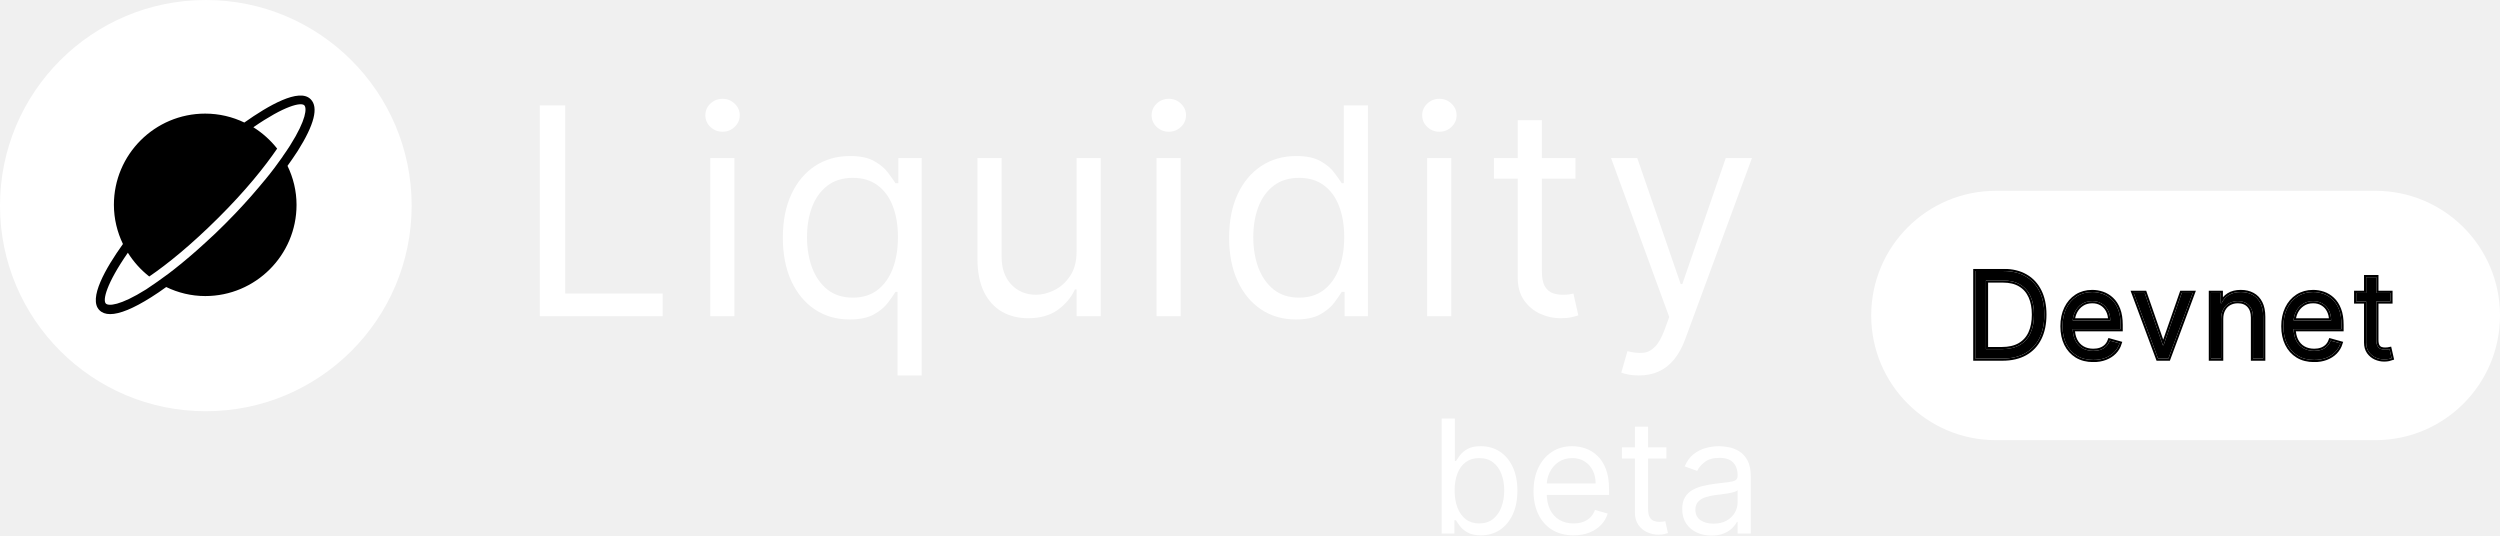
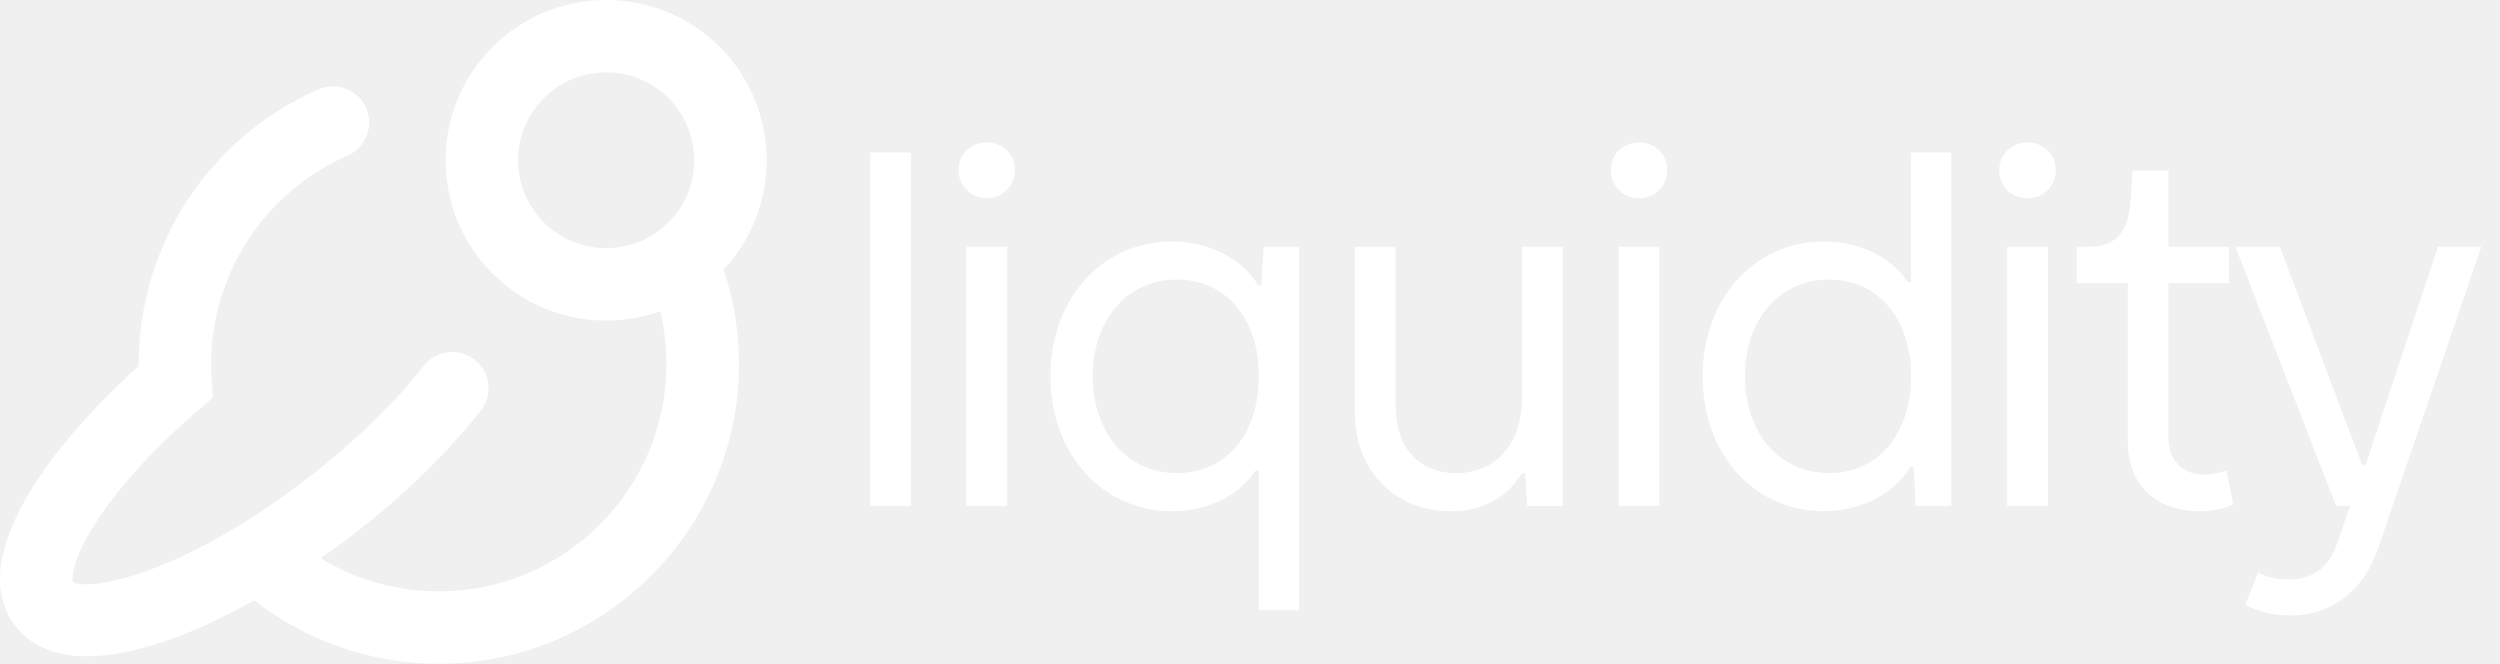
- <svg xmlns="http://www.w3.org/2000/svg" width="1153" height="247" viewBox="0 0 1153 247" fill="none">
-   <path d="M248.962 145.818V48.606H260.674V135.375H305.631V145.818H248.962Z" fill="white" />
-   <path d="M327.573 145.818V72.909H338.717V145.818H327.573ZM333.239 60.758C331.067 60.758 329.194 60.014 327.62 58.527C326.077 57.039 325.306 55.251 325.306 53.163C325.306 51.074 326.077 49.286 327.62 47.799C329.194 46.312 331.067 45.568 333.239 45.568C335.412 45.568 337.269 46.312 338.812 47.799C340.386 49.286 341.173 51.074 341.173 53.163C341.173 55.251 340.386 57.039 338.812 58.527C337.269 60.014 335.412 60.758 333.239 60.758Z" fill="white" />
-   <path d="M413.939 173.159V134.616H412.995C412.176 135.945 411.011 137.622 409.5 139.647C407.989 141.641 405.832 143.429 403.031 145.011C400.229 146.562 396.498 147.337 391.839 147.337C385.794 147.337 380.458 145.802 375.83 142.733C371.202 139.632 367.581 135.265 364.968 129.632C362.355 123.967 361.049 117.275 361.049 109.553C361.049 101.895 362.355 95.25 364.968 89.617C367.581 83.985 371.218 79.633 375.877 76.564C380.536 73.494 385.92 71.96 392.027 71.96C396.75 71.96 400.48 72.751 403.219 74.333C405.99 75.884 408.099 77.656 409.547 79.649C411.027 81.611 412.176 83.225 412.995 84.491H414.317V72.909H425.084V173.159H413.939ZM393.35 137.274C397.82 137.274 401.598 136.103 404.683 133.761C407.769 131.388 410.114 128.113 411.72 123.936C413.325 119.727 414.128 114.87 414.128 109.364C414.128 103.921 413.341 99.158 411.767 95.076C410.193 90.962 407.863 87.766 404.778 85.488C401.693 83.178 397.883 82.023 393.35 82.023C388.627 82.023 384.692 83.241 381.544 85.678C378.427 88.083 376.082 91.358 374.508 95.503C372.965 99.617 372.194 104.237 372.194 109.364C372.194 114.553 372.981 119.268 374.555 123.509C376.16 127.717 378.522 131.072 381.638 133.572C384.787 136.04 388.69 137.274 393.35 137.274Z" fill="white" />
-   <path d="M496.516 116.009V72.909H507.661V145.818H496.516V133.477H495.76C494.06 137.179 491.416 140.328 487.827 142.923C484.238 145.486 479.705 146.767 474.227 146.767C469.693 146.767 465.663 145.771 462.137 143.777C458.611 141.752 455.841 138.714 453.826 134.663C451.811 130.581 450.804 125.439 450.804 119.237V72.909H461.948V118.477C461.948 123.793 463.428 128.034 466.387 131.198C469.378 134.363 473.188 135.945 477.816 135.945C480.586 135.945 483.404 135.233 486.269 133.809C489.165 132.385 491.589 130.201 493.541 127.259C495.524 124.316 496.516 120.566 496.516 116.009Z" fill="white" />
-   <path d="M533.392 145.818V72.909H544.537V145.818H533.392ZM539.059 60.758C536.887 60.758 535.014 60.014 533.44 58.527C531.897 57.039 531.126 55.251 531.126 53.163C531.126 51.074 531.897 49.286 533.44 47.799C535.014 46.312 536.887 45.568 539.059 45.568C541.232 45.568 543.089 46.312 544.632 47.799C546.206 49.286 546.993 51.074 546.993 53.163C546.993 55.251 546.206 57.039 544.632 58.527C543.089 60.014 541.232 60.758 539.059 60.758Z" fill="white" />
-   <path d="M597.658 147.337C591.614 147.337 586.278 145.802 581.65 142.733C577.022 139.632 573.401 135.265 570.788 129.632C568.175 123.967 566.869 117.275 566.869 109.553C566.869 101.895 568.175 95.25 570.788 89.617C573.401 83.985 577.038 79.633 581.697 76.564C586.356 73.494 591.74 71.96 597.847 71.96C602.57 71.96 606.3 72.751 609.039 74.333C611.81 75.884 613.919 77.656 615.367 79.649C616.847 81.611 617.996 83.225 618.815 84.491H619.759V48.606H630.904V145.818H620.137V134.616H618.815C617.996 135.945 616.831 137.622 615.32 139.647C613.809 141.641 611.652 143.429 608.85 145.011C606.048 146.562 602.318 147.337 597.658 147.337ZM599.17 137.274C603.64 137.274 607.418 136.103 610.503 133.761C613.589 131.388 615.934 128.113 617.54 123.936C619.145 119.727 619.948 114.87 619.948 109.364C619.948 103.921 619.161 99.158 617.587 95.076C616.013 90.962 613.683 87.766 610.598 85.488C607.512 83.178 603.703 82.023 599.17 82.023C594.447 82.023 590.512 83.241 587.364 85.678C584.247 88.083 581.902 91.358 580.327 95.503C578.785 99.617 578.013 104.237 578.013 109.364C578.013 114.553 578.801 119.268 580.375 123.509C581.98 127.717 584.341 131.072 587.458 133.572C590.606 136.04 594.51 137.274 599.17 137.274Z" fill="white" />
-   <path d="M658.182 145.818V72.909H669.327V145.818H658.182ZM663.849 60.758C661.677 60.758 659.803 60.014 658.229 58.527C656.687 57.039 655.915 55.251 655.915 53.163C655.915 51.074 656.687 49.286 658.229 47.799C659.803 46.312 661.677 45.568 663.849 45.568C666.021 45.568 667.879 46.312 669.421 47.799C670.995 49.286 671.782 51.074 671.782 53.163C671.782 55.251 670.995 57.039 669.421 58.527C667.879 60.014 666.021 60.758 663.849 60.758Z" fill="white" />
-   <path d="M726.604 72.909V82.402H689.014V72.909H726.604ZM699.97 55.441H711.114V124.933C711.114 128.097 711.571 130.47 712.484 132.053C713.428 133.603 714.625 134.648 716.073 135.185C717.553 135.692 719.111 135.945 720.748 135.945C721.976 135.945 722.983 135.882 723.77 135.755C724.557 135.597 725.187 135.47 725.659 135.375L727.926 145.438C727.17 145.723 726.116 146.008 724.762 146.293C723.408 146.609 721.692 146.767 719.615 146.767C716.466 146.767 713.381 146.087 710.359 144.726C707.368 143.366 704.881 141.293 702.897 138.508C700.946 135.723 699.97 132.211 699.97 127.971V55.441Z" fill="white" />
-   <path d="M755.865 173.159C753.976 173.159 752.292 173.001 750.812 172.684C749.333 172.399 748.309 172.115 747.743 171.83L750.576 161.957C753.284 162.653 755.676 162.906 757.754 162.716C759.832 162.526 761.674 161.593 763.279 159.916C764.916 158.27 766.412 155.596 767.766 151.894L769.843 146.198L743.02 72.909H755.11L775.132 131.008H775.888L795.911 72.909H808L777.21 156.451C775.825 160.216 774.109 163.333 772.063 165.802C770.017 168.302 767.64 170.153 764.932 171.355C762.256 172.558 759.234 173.159 755.865 173.159Z" fill="white" />
-   <path d="M664.897 246.068V193.043H670.976V212.617H671.491C671.937 211.926 672.556 211.046 673.345 209.976C674.153 208.889 675.303 207.922 676.797 207.076C678.308 206.213 680.352 205.782 682.928 205.782C686.259 205.782 689.195 206.619 691.737 208.293C694.278 209.967 696.262 212.341 697.687 215.413C699.112 218.485 699.825 222.11 699.825 226.287C699.825 230.499 699.112 234.149 697.687 237.239C696.262 240.312 694.287 242.694 691.763 244.385C689.238 246.059 686.328 246.896 683.031 246.896C680.489 246.896 678.454 246.474 676.926 245.628C675.398 244.765 674.221 243.79 673.397 242.702C672.573 241.597 671.937 240.683 671.491 239.958H670.77V246.068H664.897ZM670.873 226.184C670.873 229.187 671.311 231.837 672.186 234.132C673.062 236.411 674.341 238.197 676.024 239.492C677.707 240.769 679.768 241.408 682.206 241.408C684.748 241.408 686.869 240.734 688.569 239.388C690.286 238.025 691.574 236.195 692.432 233.899C693.308 231.586 693.746 229.014 693.746 226.184C693.746 223.387 693.317 220.867 692.458 218.624C691.617 216.362 690.337 214.576 688.62 213.264C686.92 211.935 684.782 211.27 682.206 211.27C679.733 211.27 677.656 211.9 675.973 213.161C674.29 214.403 673.019 216.147 672.161 218.39C671.302 220.617 670.873 223.215 670.873 226.184Z" fill="white" />
-   <path d="M725.712 246.896C721.9 246.896 718.611 246.051 715.847 244.359C713.099 242.65 710.978 240.268 709.484 237.213C708.008 234.141 707.269 230.568 707.269 226.494C707.269 222.421 708.008 218.831 709.484 215.724C710.978 212.6 713.056 210.166 715.718 208.422C718.397 206.662 721.522 205.782 725.094 205.782C727.154 205.782 729.189 206.127 731.199 206.817C733.208 207.508 735.037 208.63 736.685 210.183C738.334 211.719 739.647 213.756 740.626 216.293C741.605 218.831 742.094 221.955 742.094 225.666V228.255H711.596V222.973H735.912C735.912 220.729 735.466 218.727 734.573 216.966C733.697 215.206 732.444 213.816 730.812 212.798C729.198 211.78 727.292 211.27 725.094 211.27C722.673 211.27 720.578 211.875 718.809 213.083C717.057 214.274 715.709 215.827 714.765 217.743C713.82 219.659 713.348 221.713 713.348 223.905V227.426C713.348 230.43 713.863 232.976 714.894 235.064C715.941 237.136 717.392 238.715 719.247 239.802C721.101 240.873 723.256 241.408 725.712 241.408C727.309 241.408 728.752 241.183 730.039 240.734C731.345 240.268 732.469 239.578 733.414 238.663C734.358 237.731 735.088 236.575 735.603 235.194L741.476 236.851C740.858 238.853 739.819 240.614 738.359 242.133C736.9 243.634 735.097 244.808 732.95 245.654C730.804 246.482 728.391 246.896 725.712 246.896Z" fill="white" />
-   <path d="M768.548 206.299V211.478H748.044V206.299H768.548ZM754.02 196.772H760.099V234.676C760.099 236.402 760.348 237.697 760.846 238.56C761.361 239.405 762.014 239.975 762.804 240.268C763.611 240.545 764.461 240.683 765.354 240.683C766.024 240.683 766.573 240.648 767.003 240.579C767.432 240.493 767.775 240.424 768.033 240.372L769.269 245.861C768.857 246.016 768.282 246.172 767.543 246.327C766.805 246.499 765.869 246.586 764.736 246.586C763.019 246.586 761.336 246.215 759.687 245.472C758.056 244.73 756.699 243.6 755.617 242.081C754.553 240.562 754.02 238.646 754.02 236.333V196.772Z" fill="white" />
-   <path d="M789.335 247C786.828 247 784.553 246.525 782.509 245.576C780.466 244.609 778.843 243.22 777.641 241.408C776.439 239.578 775.838 237.369 775.838 234.78C775.838 232.501 776.284 230.654 777.177 229.239C778.07 227.806 779.263 226.684 780.757 225.873C782.251 225.062 783.9 224.458 785.703 224.061C787.523 223.646 789.352 223.318 791.19 223.077C793.594 222.766 795.543 222.533 797.037 222.378C798.548 222.205 799.647 221.92 800.334 221.523C801.038 221.126 801.39 220.436 801.39 219.452V219.245C801.39 216.69 800.694 214.705 799.303 213.29C797.93 211.875 795.843 211.167 793.044 211.167C790.142 211.167 787.867 211.806 786.218 213.083C784.57 214.36 783.411 215.724 782.741 217.174L776.971 215.102C778.001 212.686 779.375 210.804 781.092 209.458C782.827 208.095 784.716 207.145 786.759 206.61C788.82 206.058 790.846 205.782 792.838 205.782C794.109 205.782 795.568 205.937 797.217 206.248C798.883 206.541 800.488 207.154 802.034 208.086C803.596 209.018 804.893 210.425 805.923 212.306C806.954 214.188 807.469 216.708 807.469 219.866V246.068H801.39V240.683H801.081C800.669 241.546 799.982 242.469 799.02 243.453C798.058 244.437 796.779 245.274 795.182 245.964C793.585 246.655 791.636 247 789.335 247ZM790.262 241.511C792.666 241.511 794.693 241.036 796.341 240.087C798.007 239.138 799.26 237.912 800.102 236.411C800.961 234.909 801.39 233.33 801.39 231.673V226.08C801.132 226.391 800.566 226.676 799.69 226.935C798.831 227.176 797.835 227.392 796.702 227.582C795.586 227.754 794.495 227.91 793.431 228.048C792.383 228.169 791.533 228.272 790.88 228.359C789.301 228.566 787.824 228.902 786.45 229.368C785.093 229.817 783.994 230.499 783.153 231.414C782.329 232.311 781.917 233.537 781.917 235.09C781.917 237.213 782.698 238.819 784.261 239.906C785.84 240.976 787.841 241.511 790.262 241.511Z" fill="white" />
-   <path d="M94.929 0C42.51 0 0 42.465 0 94.83C0 147.195 42.51 189.661 94.929 189.661C147.348 189.661 189.858 147.195 189.858 94.83C189.858 42.465 147.348 0 94.929 0Z" fill="white" />
-   <path d="M143.246 45.735C137.967 40.462 123.797 48.65 112.684 56.514C107.219 53.877 101.061 52.397 94.624 52.397C71.378 52.397 52.531 71.27 52.531 94.446C52.531 100.922 54.059 107.028 56.699 112.533C48.734 123.681 40.584 137.79 45.863 143.064C47.067 144.266 48.688 144.868 50.818 144.868C55.17 144.868 61.514 142.277 69.711 137.096C71.934 135.709 74.295 134.09 76.657 132.378C82.121 135.015 88.187 136.541 94.67 136.541C117.87 136.541 136.763 117.668 136.763 94.492C136.763 88.016 135.235 81.956 132.596 76.497C134.309 74.138 135.883 71.779 137.319 69.605C144.959 57.485 146.997 49.482 143.292 45.782L143.246 45.735ZM130.326 72.288C127.965 75.665 125.279 79.273 122.176 83.02C122.13 83.066 122.084 83.112 122.038 83.159C121.158 84.269 120.185 85.379 119.259 86.489C118.981 86.859 118.657 87.183 118.379 87.507C117.546 88.478 116.759 89.45 115.879 90.421C115.369 91.023 114.814 91.624 114.304 92.179C113.563 92.966 112.869 93.752 112.128 94.585C111.341 95.463 110.507 96.342 109.674 97.221C109.118 97.776 108.609 98.332 108.053 98.933C106.617 100.413 105.136 101.94 103.654 103.42C102.172 104.9 100.69 106.381 99.208 107.768C98.606 108.37 98.004 108.878 97.402 109.434C96.569 110.266 95.689 111.053 94.809 111.839C94.022 112.579 93.235 113.319 92.401 114.013C91.799 114.568 91.197 115.077 90.595 115.632C89.669 116.465 88.697 117.298 87.77 118.084C87.4 118.408 86.983 118.732 86.613 119.055C85.548 119.981 84.436 120.906 83.418 121.738C83.279 121.831 83.14 121.923 83.047 122.016C79.389 125.023 75.87 127.66 72.582 129.926C70.822 131.175 69.063 132.378 67.442 133.442C55.217 141.121 49.984 141.167 48.827 140.011C47.298 138.484 48.965 130.99 58.968 116.557C61.607 120.767 64.941 124.468 68.831 127.521C77.259 121.785 88.141 112.949 100.736 100.413C113.332 87.877 122.038 77.006 127.826 68.541C124.77 64.655 121.065 61.325 116.851 58.688C131.299 48.696 138.801 47.077 140.329 48.557C141.533 49.76 141.44 54.987 133.753 67.153C132.734 68.772 131.577 70.438 130.373 72.149L130.326 72.288Z" fill="black" />
-   <rect x="863" y="88" width="290" height="115" rx="57.5" fill="white" />
-   <mask id="path-6-outside-1_4122_4388" maskUnits="userSpaceOnUse" x="910" y="124" width="195" height="43" fill="black">
-     <rect fill="white" x="910" y="124" width="195" height="43" />
-     <path d="M923.513 165.369H911V125H924.068C928.001 125 931.367 125.808 934.165 127.425C936.964 129.028 939.109 131.334 940.6 134.343C942.092 137.339 942.838 140.927 942.838 145.106C942.838 149.311 942.085 152.931 940.58 155.967C939.076 158.989 936.885 161.315 934.007 162.945C931.13 164.561 927.632 165.369 923.513 165.369ZM915.91 161.033H923.197C926.549 161.033 929.328 160.389 931.532 159.101C933.736 157.813 935.38 155.98 936.462 153.601C937.545 151.223 938.086 148.391 938.086 145.106C938.086 141.847 937.551 139.041 936.482 136.689C935.413 134.324 933.816 132.51 931.691 131.249C929.565 129.974 926.919 129.337 923.751 129.337H915.91V161.033Z" />
-     <path d="M965.422 166C962.491 166 959.964 165.356 957.839 164.068C955.727 162.767 954.096 160.954 952.948 158.628C951.813 156.289 951.245 153.569 951.245 150.467C951.245 147.366 951.813 144.633 952.948 142.267C954.096 139.889 955.694 138.036 957.74 136.709C959.799 135.368 962.201 134.698 964.947 134.698C966.531 134.698 968.095 134.961 969.639 135.487C971.183 136.012 972.589 136.866 973.856 138.049C975.124 139.219 976.133 140.769 976.886 142.701C977.638 144.633 978.014 147.011 978.014 149.837V151.808H954.572V147.787H973.262C973.262 146.078 972.919 144.554 972.233 143.213C971.56 141.873 970.596 140.815 969.342 140.04C968.101 139.265 966.636 138.877 964.947 138.877C963.085 138.877 961.475 139.337 960.116 140.257C958.769 141.163 957.733 142.346 957.007 143.805C956.281 145.263 955.918 146.827 955.918 148.496V151.177C955.918 153.463 956.314 155.402 957.106 156.992C957.911 158.569 959.027 159.771 960.452 160.599C961.878 161.414 963.534 161.821 965.422 161.821C966.649 161.821 967.758 161.65 968.748 161.309C969.751 160.954 970.616 160.428 971.342 159.732C972.068 159.022 972.629 158.142 973.025 157.09L977.539 158.352C977.064 159.876 976.265 161.217 975.143 162.373C974.021 163.516 972.635 164.41 970.985 165.054C969.335 165.685 967.481 166 965.422 166Z" />
-     <path d="M1011.3 135.092L1000.05 165.369H995.297L984.051 135.092H989.12L997.515 159.219H997.831L1006.23 135.092H1011.3Z" />
-     <path d="M1024.37 147.156V165.369H1019.69V135.092H1024.21V139.823H1024.6C1025.32 138.286 1026.4 137.05 1027.85 136.117C1029.3 135.171 1031.18 134.698 1033.47 134.698C1035.53 134.698 1037.33 135.119 1038.88 135.96C1040.42 136.788 1041.62 138.049 1042.48 139.744C1043.34 141.426 1043.77 143.555 1043.77 146.131V165.369H1039.1V146.446C1039.1 144.068 1038.48 142.215 1037.24 140.887C1035.99 139.547 1034.29 138.877 1032.13 138.877C1030.64 138.877 1029.3 139.199 1028.13 139.843C1026.97 140.487 1026.05 141.426 1025.38 142.662C1024.7 143.897 1024.37 145.395 1024.37 147.156Z" />
-     <path d="M1067.29 166C1064.36 166 1061.83 165.356 1059.71 164.068C1057.59 162.767 1055.96 160.954 1054.82 158.628C1053.68 156.289 1053.11 153.569 1053.11 150.467C1053.11 147.366 1053.68 144.633 1054.82 142.267C1055.96 139.889 1057.56 138.036 1059.61 136.709C1061.67 135.368 1064.07 134.698 1066.81 134.698C1068.4 134.698 1069.96 134.961 1071.51 135.487C1073.05 136.012 1074.46 136.866 1075.72 138.049C1076.99 139.219 1078 140.769 1078.75 142.701C1079.51 144.633 1079.88 147.011 1079.88 149.837V151.808H1056.44V147.787H1075.13C1075.13 146.078 1074.79 144.554 1074.1 143.213C1073.43 141.873 1072.46 140.815 1071.21 140.04C1069.97 139.265 1068.5 138.877 1066.81 138.877C1064.95 138.877 1063.34 139.337 1061.98 140.257C1060.64 141.163 1059.6 142.346 1058.87 143.805C1058.15 145.263 1057.78 146.827 1057.78 148.496V151.177C1057.78 153.463 1058.18 155.402 1058.97 156.992C1059.78 158.569 1060.89 159.771 1062.32 160.599C1063.74 161.414 1065.4 161.821 1067.29 161.821C1068.52 161.821 1069.63 161.65 1070.62 161.309C1071.62 160.954 1072.48 160.428 1073.21 159.732C1073.93 159.022 1074.5 158.142 1074.89 157.09L1079.41 158.352C1078.93 159.876 1078.13 161.217 1077.01 162.373C1075.89 163.516 1074.5 164.41 1072.85 165.054C1071.2 165.685 1069.35 166 1067.29 166Z" />
-     <path d="M1102.45 135.092V139.035H1086.69V135.092H1102.45ZM1091.28 127.838H1095.95V156.696C1095.95 158.01 1096.14 158.996 1096.53 159.653C1096.92 160.297 1097.42 160.73 1098.03 160.954C1098.65 161.164 1099.3 161.269 1099.99 161.269C1100.51 161.269 1100.93 161.243 1101.26 161.19C1101.59 161.125 1101.85 161.072 1102.05 161.033L1103 165.212C1102.68 165.33 1102.24 165.448 1101.67 165.566C1101.11 165.698 1100.39 165.763 1099.52 165.763C1098.2 165.763 1096.9 165.481 1095.63 164.916C1094.38 164.351 1093.34 163.49 1092.51 162.334C1091.69 161.177 1091.28 159.719 1091.28 157.958V127.838Z" />
-   </mask>
-   <path d="M923.513 165.369H911V125H924.068C928.001 125 931.367 125.808 934.165 127.425C936.964 129.028 939.109 131.334 940.6 134.343C942.092 137.339 942.838 140.927 942.838 145.106C942.838 149.311 942.085 152.931 940.58 155.967C939.076 158.989 936.885 161.315 934.007 162.945C931.13 164.561 927.632 165.369 923.513 165.369ZM915.91 161.033H923.197C926.549 161.033 929.328 160.389 931.532 159.101C933.736 157.813 935.38 155.98 936.462 153.601C937.545 151.223 938.086 148.391 938.086 145.106C938.086 141.847 937.551 139.041 936.482 136.689C935.413 134.324 933.816 132.51 931.691 131.249C929.565 129.974 926.919 129.337 923.751 129.337H915.91V161.033Z" fill="black" />
-   <path d="M965.422 166C962.491 166 959.964 165.356 957.839 164.068C955.727 162.767 954.096 160.954 952.948 158.628C951.813 156.289 951.245 153.569 951.245 150.467C951.245 147.366 951.813 144.633 952.948 142.267C954.096 139.889 955.694 138.036 957.74 136.709C959.799 135.368 962.201 134.698 964.947 134.698C966.531 134.698 968.095 134.961 969.639 135.487C971.183 136.012 972.589 136.866 973.856 138.049C975.124 139.219 976.133 140.769 976.886 142.701C977.638 144.633 978.014 147.011 978.014 149.837V151.808H954.572V147.787H973.262C973.262 146.078 972.919 144.554 972.233 143.213C971.56 141.873 970.596 140.815 969.342 140.04C968.101 139.265 966.636 138.877 964.947 138.877C963.085 138.877 961.475 139.337 960.116 140.257C958.769 141.163 957.733 142.346 957.007 143.805C956.281 145.263 955.918 146.827 955.918 148.496V151.177C955.918 153.463 956.314 155.402 957.106 156.992C957.911 158.569 959.027 159.771 960.452 160.599C961.878 161.414 963.534 161.821 965.422 161.821C966.649 161.821 967.758 161.65 968.748 161.309C969.751 160.954 970.616 160.428 971.342 159.732C972.068 159.022 972.629 158.142 973.025 157.09L977.539 158.352C977.064 159.876 976.265 161.217 975.143 162.373C974.021 163.516 972.635 164.41 970.985 165.054C969.335 165.685 967.481 166 965.422 166Z" fill="black" />
-   <path d="M1011.3 135.092L1000.05 165.369H995.297L984.051 135.092H989.12L997.515 159.219H997.831L1006.23 135.092H1011.3Z" fill="black" />
-   <path d="M1024.37 147.156V165.369H1019.69V135.092H1024.21V139.823H1024.6C1025.32 138.286 1026.4 137.05 1027.85 136.117C1029.3 135.171 1031.18 134.698 1033.47 134.698C1035.53 134.698 1037.33 135.119 1038.88 135.96C1040.42 136.788 1041.62 138.049 1042.48 139.744C1043.34 141.426 1043.77 143.555 1043.77 146.131V165.369H1039.1V146.446C1039.1 144.068 1038.48 142.215 1037.24 140.887C1035.99 139.547 1034.29 138.877 1032.13 138.877C1030.64 138.877 1029.3 139.199 1028.13 139.843C1026.97 140.487 1026.05 141.426 1025.38 142.662C1024.7 143.897 1024.37 145.395 1024.37 147.156Z" fill="black" />
-   <path d="M1067.29 166C1064.36 166 1061.83 165.356 1059.71 164.068C1057.59 162.767 1055.96 160.954 1054.82 158.628C1053.68 156.289 1053.11 153.569 1053.11 150.467C1053.11 147.366 1053.68 144.633 1054.82 142.267C1055.96 139.889 1057.56 138.036 1059.61 136.709C1061.67 135.368 1064.07 134.698 1066.81 134.698C1068.4 134.698 1069.96 134.961 1071.51 135.487C1073.05 136.012 1074.46 136.866 1075.72 138.049C1076.99 139.219 1078 140.769 1078.75 142.701C1079.51 144.633 1079.88 147.011 1079.88 149.837V151.808H1056.44V147.787H1075.13C1075.13 146.078 1074.79 144.554 1074.1 143.213C1073.43 141.873 1072.46 140.815 1071.21 140.04C1069.97 139.265 1068.5 138.877 1066.81 138.877C1064.95 138.877 1063.34 139.337 1061.98 140.257C1060.64 141.163 1059.6 142.346 1058.87 143.805C1058.15 145.263 1057.78 146.827 1057.78 148.496V151.177C1057.78 153.463 1058.18 155.402 1058.97 156.992C1059.78 158.569 1060.89 159.771 1062.32 160.599C1063.74 161.414 1065.4 161.821 1067.29 161.821C1068.52 161.821 1069.63 161.65 1070.62 161.309C1071.62 160.954 1072.48 160.428 1073.21 159.732C1073.93 159.022 1074.5 158.142 1074.89 157.09L1079.41 158.352C1078.93 159.876 1078.13 161.217 1077.01 162.373C1075.89 163.516 1074.5 164.41 1072.85 165.054C1071.2 165.685 1069.35 166 1067.29 166Z" fill="black" />
-   <path d="M1102.45 135.092V139.035H1086.69V135.092H1102.45ZM1091.28 127.838H1095.95V156.696C1095.95 158.01 1096.14 158.996 1096.53 159.653C1096.92 160.297 1097.42 160.73 1098.03 160.954C1098.65 161.164 1099.3 161.269 1099.99 161.269C1100.51 161.269 1100.93 161.243 1101.26 161.19C1101.59 161.125 1101.85 161.072 1102.05 161.033L1103 165.212C1102.68 165.33 1102.24 165.448 1101.67 165.566C1101.11 165.698 1100.39 165.763 1099.52 165.763C1098.2 165.763 1096.9 165.481 1095.63 164.916C1094.38 164.351 1093.34 163.49 1092.51 162.334C1091.69 161.177 1091.28 159.719 1091.28 157.958V127.838Z" fill="black" />
-   <path d="M923.513 165.369H911V125H924.068C928.001 125 931.367 125.808 934.165 127.425C936.964 129.028 939.109 131.334 940.6 134.343C942.092 137.339 942.838 140.927 942.838 145.106C942.838 149.311 942.085 152.931 940.58 155.967C939.076 158.989 936.885 161.315 934.007 162.945C931.13 164.561 927.632 165.369 923.513 165.369ZM915.91 161.033H923.197C926.549 161.033 929.328 160.389 931.532 159.101C933.736 157.813 935.38 155.98 936.462 153.601C937.545 151.223 938.086 148.391 938.086 145.106C938.086 141.847 937.551 139.041 936.482 136.689C935.413 134.324 933.816 132.51 931.691 131.249C929.565 129.974 926.919 129.337 923.751 129.337H915.91V161.033Z" stroke="black" stroke-width="2" mask="url(#path-6-outside-1_4122_4388)" />
-   <path d="M965.422 166C962.491 166 959.964 165.356 957.839 164.068C955.727 162.767 954.096 160.954 952.948 158.628C951.813 156.289 951.245 153.569 951.245 150.467C951.245 147.366 951.813 144.633 952.948 142.267C954.096 139.889 955.694 138.036 957.74 136.709C959.799 135.368 962.201 134.698 964.947 134.698C966.531 134.698 968.095 134.961 969.639 135.487C971.183 136.012 972.589 136.866 973.856 138.049C975.124 139.219 976.133 140.769 976.886 142.701C977.638 144.633 978.014 147.011 978.014 149.837V151.808H954.572V147.787H973.262C973.262 146.078 972.919 144.554 972.233 143.213C971.56 141.873 970.596 140.815 969.342 140.04C968.101 139.265 966.636 138.877 964.947 138.877C963.085 138.877 961.475 139.337 960.116 140.257C958.769 141.163 957.733 142.346 957.007 143.805C956.281 145.263 955.918 146.827 955.918 148.496V151.177C955.918 153.463 956.314 155.402 957.106 156.992C957.911 158.569 959.027 159.771 960.452 160.599C961.878 161.414 963.534 161.821 965.422 161.821C966.649 161.821 967.758 161.65 968.748 161.309C969.751 160.954 970.616 160.428 971.342 159.732C972.068 159.022 972.629 158.142 973.025 157.09L977.539 158.352C977.064 159.876 976.265 161.217 975.143 162.373C974.021 163.516 972.635 164.41 970.985 165.054C969.335 165.685 967.481 166 965.422 166Z" stroke="black" stroke-width="2" mask="url(#path-6-outside-1_4122_4388)" />
-   <path d="M1011.3 135.092L1000.05 165.369H995.297L984.051 135.092H989.12L997.515 159.219H997.831L1006.23 135.092H1011.3Z" stroke="black" stroke-width="2" mask="url(#path-6-outside-1_4122_4388)" />
-   <path d="M1024.37 147.156V165.369H1019.69V135.092H1024.21V139.823H1024.6C1025.32 138.286 1026.4 137.05 1027.85 136.117C1029.3 135.171 1031.18 134.698 1033.47 134.698C1035.53 134.698 1037.33 135.119 1038.88 135.96C1040.42 136.788 1041.62 138.049 1042.48 139.744C1043.34 141.426 1043.77 143.555 1043.77 146.131V165.369H1039.1V146.446C1039.1 144.068 1038.48 142.215 1037.24 140.887C1035.99 139.547 1034.29 138.877 1032.13 138.877C1030.64 138.877 1029.3 139.199 1028.13 139.843C1026.97 140.487 1026.05 141.426 1025.38 142.662C1024.7 143.897 1024.37 145.395 1024.37 147.156Z" stroke="black" stroke-width="2" mask="url(#path-6-outside-1_4122_4388)" />
-   <path d="M1067.29 166C1064.36 166 1061.83 165.356 1059.71 164.068C1057.59 162.767 1055.96 160.954 1054.82 158.628C1053.68 156.289 1053.11 153.569 1053.11 150.467C1053.11 147.366 1053.68 144.633 1054.82 142.267C1055.96 139.889 1057.56 138.036 1059.61 136.709C1061.67 135.368 1064.07 134.698 1066.81 134.698C1068.4 134.698 1069.96 134.961 1071.51 135.487C1073.05 136.012 1074.46 136.866 1075.72 138.049C1076.99 139.219 1078 140.769 1078.75 142.701C1079.51 144.633 1079.88 147.011 1079.88 149.837V151.808H1056.44V147.787H1075.13C1075.13 146.078 1074.79 144.554 1074.1 143.213C1073.43 141.873 1072.46 140.815 1071.21 140.04C1069.97 139.265 1068.5 138.877 1066.81 138.877C1064.95 138.877 1063.34 139.337 1061.98 140.257C1060.64 141.163 1059.6 142.346 1058.87 143.805C1058.15 145.263 1057.78 146.827 1057.78 148.496V151.177C1057.78 153.463 1058.18 155.402 1058.97 156.992C1059.78 158.569 1060.89 159.771 1062.32 160.599C1063.74 161.414 1065.4 161.821 1067.29 161.821C1068.52 161.821 1069.63 161.65 1070.62 161.309C1071.62 160.954 1072.48 160.428 1073.21 159.732C1073.93 159.022 1074.5 158.142 1074.89 157.09L1079.41 158.352C1078.93 159.876 1078.13 161.217 1077.01 162.373C1075.89 163.516 1074.5 164.41 1072.85 165.054C1071.2 165.685 1069.35 166 1067.29 166Z" stroke="black" stroke-width="2" mask="url(#path-6-outside-1_4122_4388)" />
-   <path d="M1102.45 135.092V139.035H1086.69V135.092H1102.45ZM1091.28 127.838H1095.95V156.696C1095.95 158.01 1096.14 158.996 1096.53 159.653C1096.92 160.297 1097.42 160.73 1098.03 160.954C1098.65 161.164 1099.3 161.269 1099.99 161.269C1100.51 161.269 1100.93 161.243 1101.26 161.19C1101.59 161.125 1101.85 161.072 1102.05 161.033L1103 165.212C1102.68 165.33 1102.24 165.448 1101.67 165.566C1101.11 165.698 1100.39 165.763 1099.52 165.763C1098.2 165.763 1096.9 165.481 1095.63 164.916C1094.38 164.351 1093.34 163.49 1092.51 162.334C1091.69 161.177 1091.28 159.719 1091.28 157.958V127.838Z" stroke="black" stroke-width="2" mask="url(#path-6-outside-1_4122_4388)" />
+ <svg xmlns="http://www.w3.org/2000/svg" width="113" height="30" viewBox="0 0 113 30" fill="none">
+   <path d="M33.009 11.84C35.548 8.75 35.095 4.174 32.001 1.641C28.907 -0.893 24.325 -0.442 21.788 2.648C20.557 4.144 19.986 6.03 20.176 7.957C20.366 9.883 21.298 11.62 22.796 12.848C24.143 13.953 25.772 14.49 27.391 14.49C28.224 14.49 29.052 14.346 29.84 14.066C30.026 14.842 30.123 15.64 30.123 16.454C30.123 22.121 25.507 26.729 19.834 26.729C17.931 26.729 16.095 26.208 14.499 25.237C14.957 24.915 15.41 24.586 15.852 24.246C18.193 22.45 20.227 20.481 21.736 18.551C22.293 17.839 22.167 16.811 21.454 16.254C20.741 15.698 19.712 15.823 19.153 16.536C17.811 18.25 15.98 20.019 13.854 21.651C12.773 22.481 11.748 23.179 10.791 23.762C10.767 23.776 10.741 23.789 10.719 23.805C6.65 26.271 3.834 26.665 3.292 26.292C3.242 26.114 3.279 25.279 4.292 23.682C5.32 22.066 6.992 20.228 9.002 18.505L9.626 17.971L9.57 17.154C9.554 16.923 9.546 16.686 9.546 16.451C9.546 12.372 11.963 8.677 15.705 7.037C16.533 6.674 16.911 5.708 16.548 4.881C16.184 4.055 15.217 3.678 14.389 4.04C9.457 6.202 6.271 11.073 6.271 16.451C6.271 16.483 6.271 16.515 6.271 16.547C2.152 20.239 -1.586 25.33 0.691 28.289C1.431 29.25 2.564 29.665 3.935 29.665C6.071 29.665 8.785 28.655 11.493 27.134C13.87 28.988 16.789 30 19.836 30C27.316 30 33.402 23.923 33.402 16.453C33.402 14.985 33.167 13.554 32.711 12.182C32.811 12.073 32.912 11.958 33.009 11.84ZM24.875 10.317C24.053 9.643 23.543 8.691 23.439 7.633C23.335 6.577 23.648 5.543 24.323 4.722C25.11 3.766 26.252 3.271 27.404 3.271C28.293 3.271 29.186 3.565 29.925 4.171C31.621 5.56 31.87 8.07 30.479 9.765C29.084 11.459 26.571 11.706 24.875 10.317Z" fill="white" />
+   <path d="M43.326 7.687C43.326 6.955 43.893 6.438 44.601 6.438C45.309 6.438 45.876 6.955 45.876 7.687C45.876 8.418 45.309 8.96 44.601 8.96C43.893 8.96 43.326 8.418 43.326 7.687ZM43.68 11.152H45.522V22.869H43.68V11.152Z" fill="white" />
+   <path d="M56.9 21.265H56.758C55.956 22.444 54.587 23.104 52.958 23.104C49.817 23.104 47.481 20.51 47.481 16.998C47.481 13.508 49.819 10.916 52.958 10.916C54.633 10.916 56.098 11.647 56.876 12.897H57.018L57.112 11.152H58.718V27.583H56.9V21.265ZM56.9 16.998C56.9 14.382 55.413 12.637 53.194 12.637C50.95 12.637 49.393 14.452 49.393 16.998C49.393 19.568 50.95 21.383 53.194 21.383C55.413 21.383 56.9 19.638 56.9 16.998Z" fill="white" />
+   <path d="M61.241 18.674V11.154H63.083V18.368C63.083 20.254 64.168 21.386 65.82 21.386C67.638 21.386 68.795 20.018 68.795 18.038V11.154H70.636V22.871H69.031L68.937 21.386H68.795C68.11 22.471 67.071 23.107 65.584 23.107C63.106 23.105 61.241 21.336 61.241 18.674Z" fill="white" />
+   <path d="M72.808 7.687C72.808 6.955 73.374 6.438 74.082 6.438C74.791 6.438 75.357 6.955 75.357 7.687C75.357 8.418 74.791 8.96 74.082 8.96C73.374 8.96 72.808 8.418 72.808 7.687ZM73.162 11.152H75.003V22.869H73.162V11.152Z" fill="white" />
+   <path d="M90.368 7.687C90.368 6.955 90.935 6.438 91.643 6.438C92.352 6.438 92.918 6.955 92.918 7.687C92.918 8.418 92.352 8.96 91.643 8.96C90.935 8.96 90.368 8.418 90.368 7.687ZM90.722 11.152H92.564V22.869H90.722V11.152Z" fill="white" />
+   <path d="M96.175 19.947V12.803H93.861V11.153H94.38C95.679 11.153 96.221 10.469 96.315 8.984L96.387 7.711H98.016V11.153H100.754V12.803H98.016V19.805C98.016 20.818 98.677 21.456 99.621 21.456C99.952 21.456 100.306 21.386 100.636 21.268L100.942 22.8C100.494 22.988 100.046 23.107 99.431 23.107C97.52 23.105 96.175 21.997 96.175 19.947Z" fill="white" />
+   <path d="M101.485 27.325L102.075 25.887C102.548 26.122 102.996 26.192 103.444 26.192C104.553 26.192 105.286 25.651 105.664 24.496L106.23 22.869H105.593L101.038 11.152H103.045L106.776 21.03H106.918L110.198 11.152H112.158L107.46 24.873C106.8 26.736 105.359 27.819 103.518 27.819C102.784 27.821 102.051 27.655 101.485 27.325Z" fill="white" />
+   <path d="M41.179 6.893H39.338V22.868H41.179V6.893Z" fill="white" />
+   <path d="M86.38 6.893V12.755H86.238C85.435 11.576 84.018 10.916 82.437 10.916C79.275 10.916 76.961 13.532 76.961 16.998C76.961 20.534 79.275 23.104 82.437 23.104C84.09 23.104 85.577 22.372 86.356 21.099H86.498L86.592 22.868H88.197V6.893H86.38ZM82.675 21.383C80.409 21.383 78.874 19.568 78.874 16.998C78.874 14.452 80.409 12.637 82.675 12.637C84.87 12.637 86.381 14.382 86.381 16.998C86.38 19.638 84.87 21.383 82.675 21.383Z" fill="white" />
</svg>
